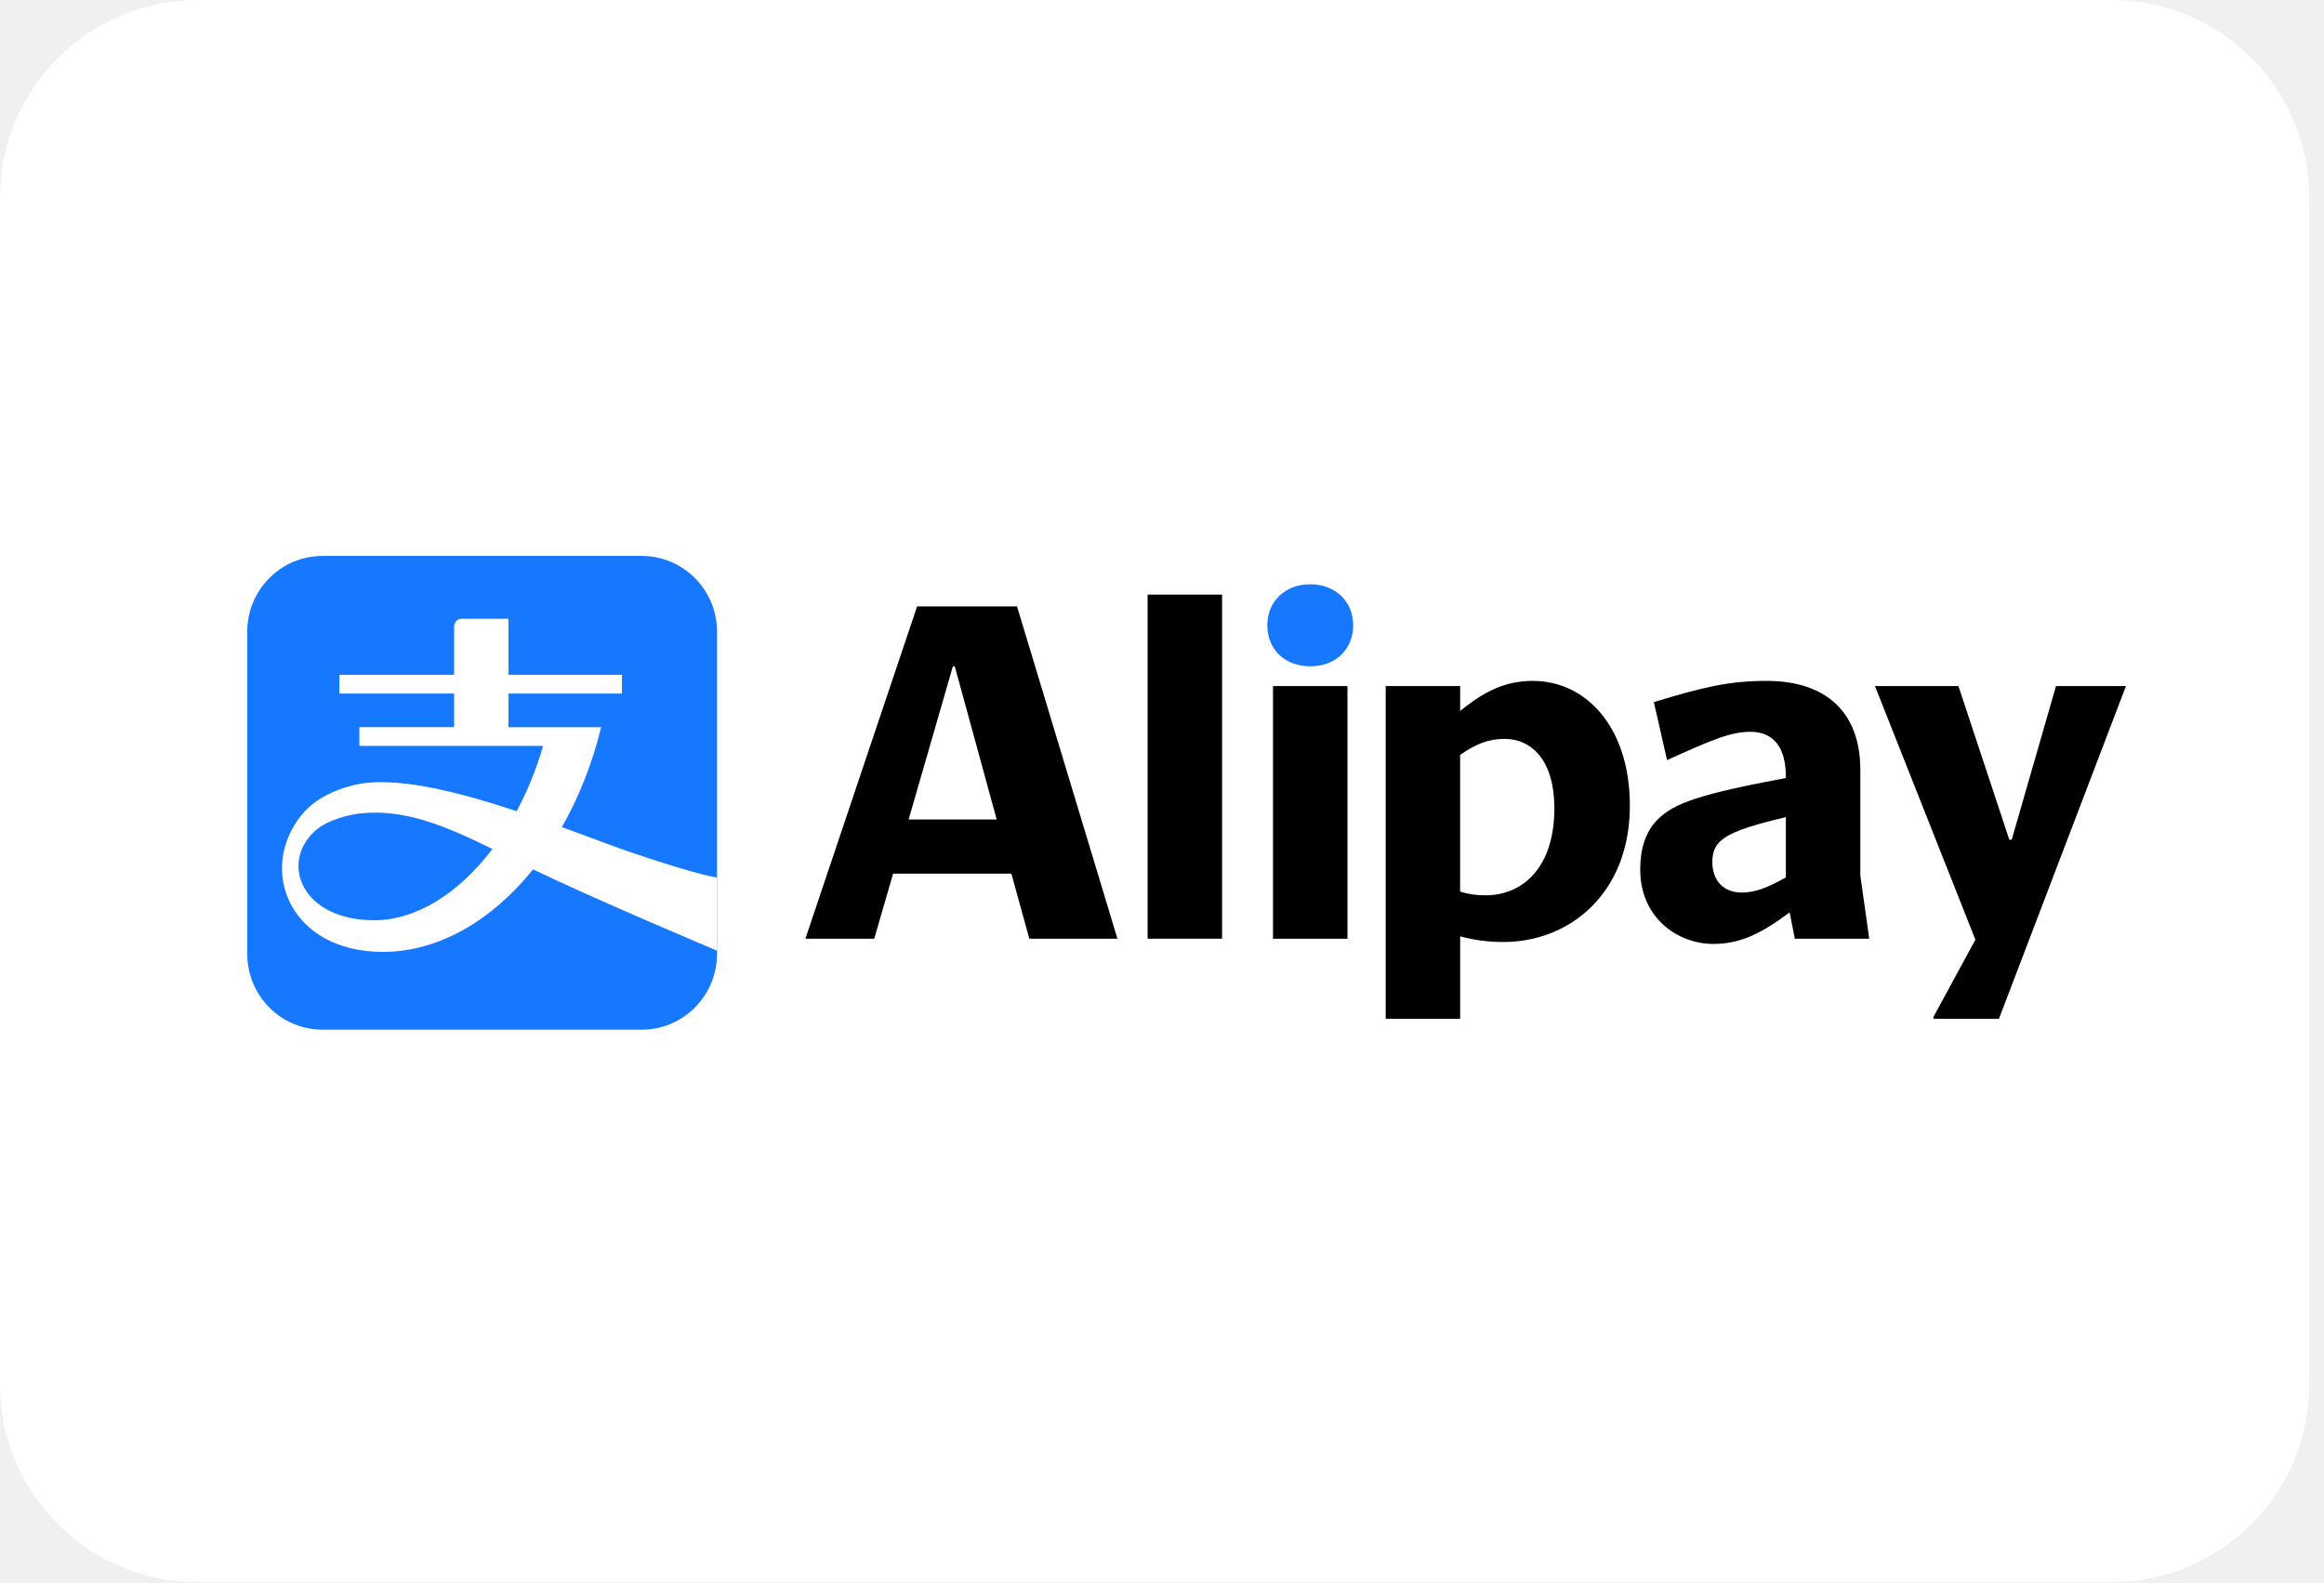
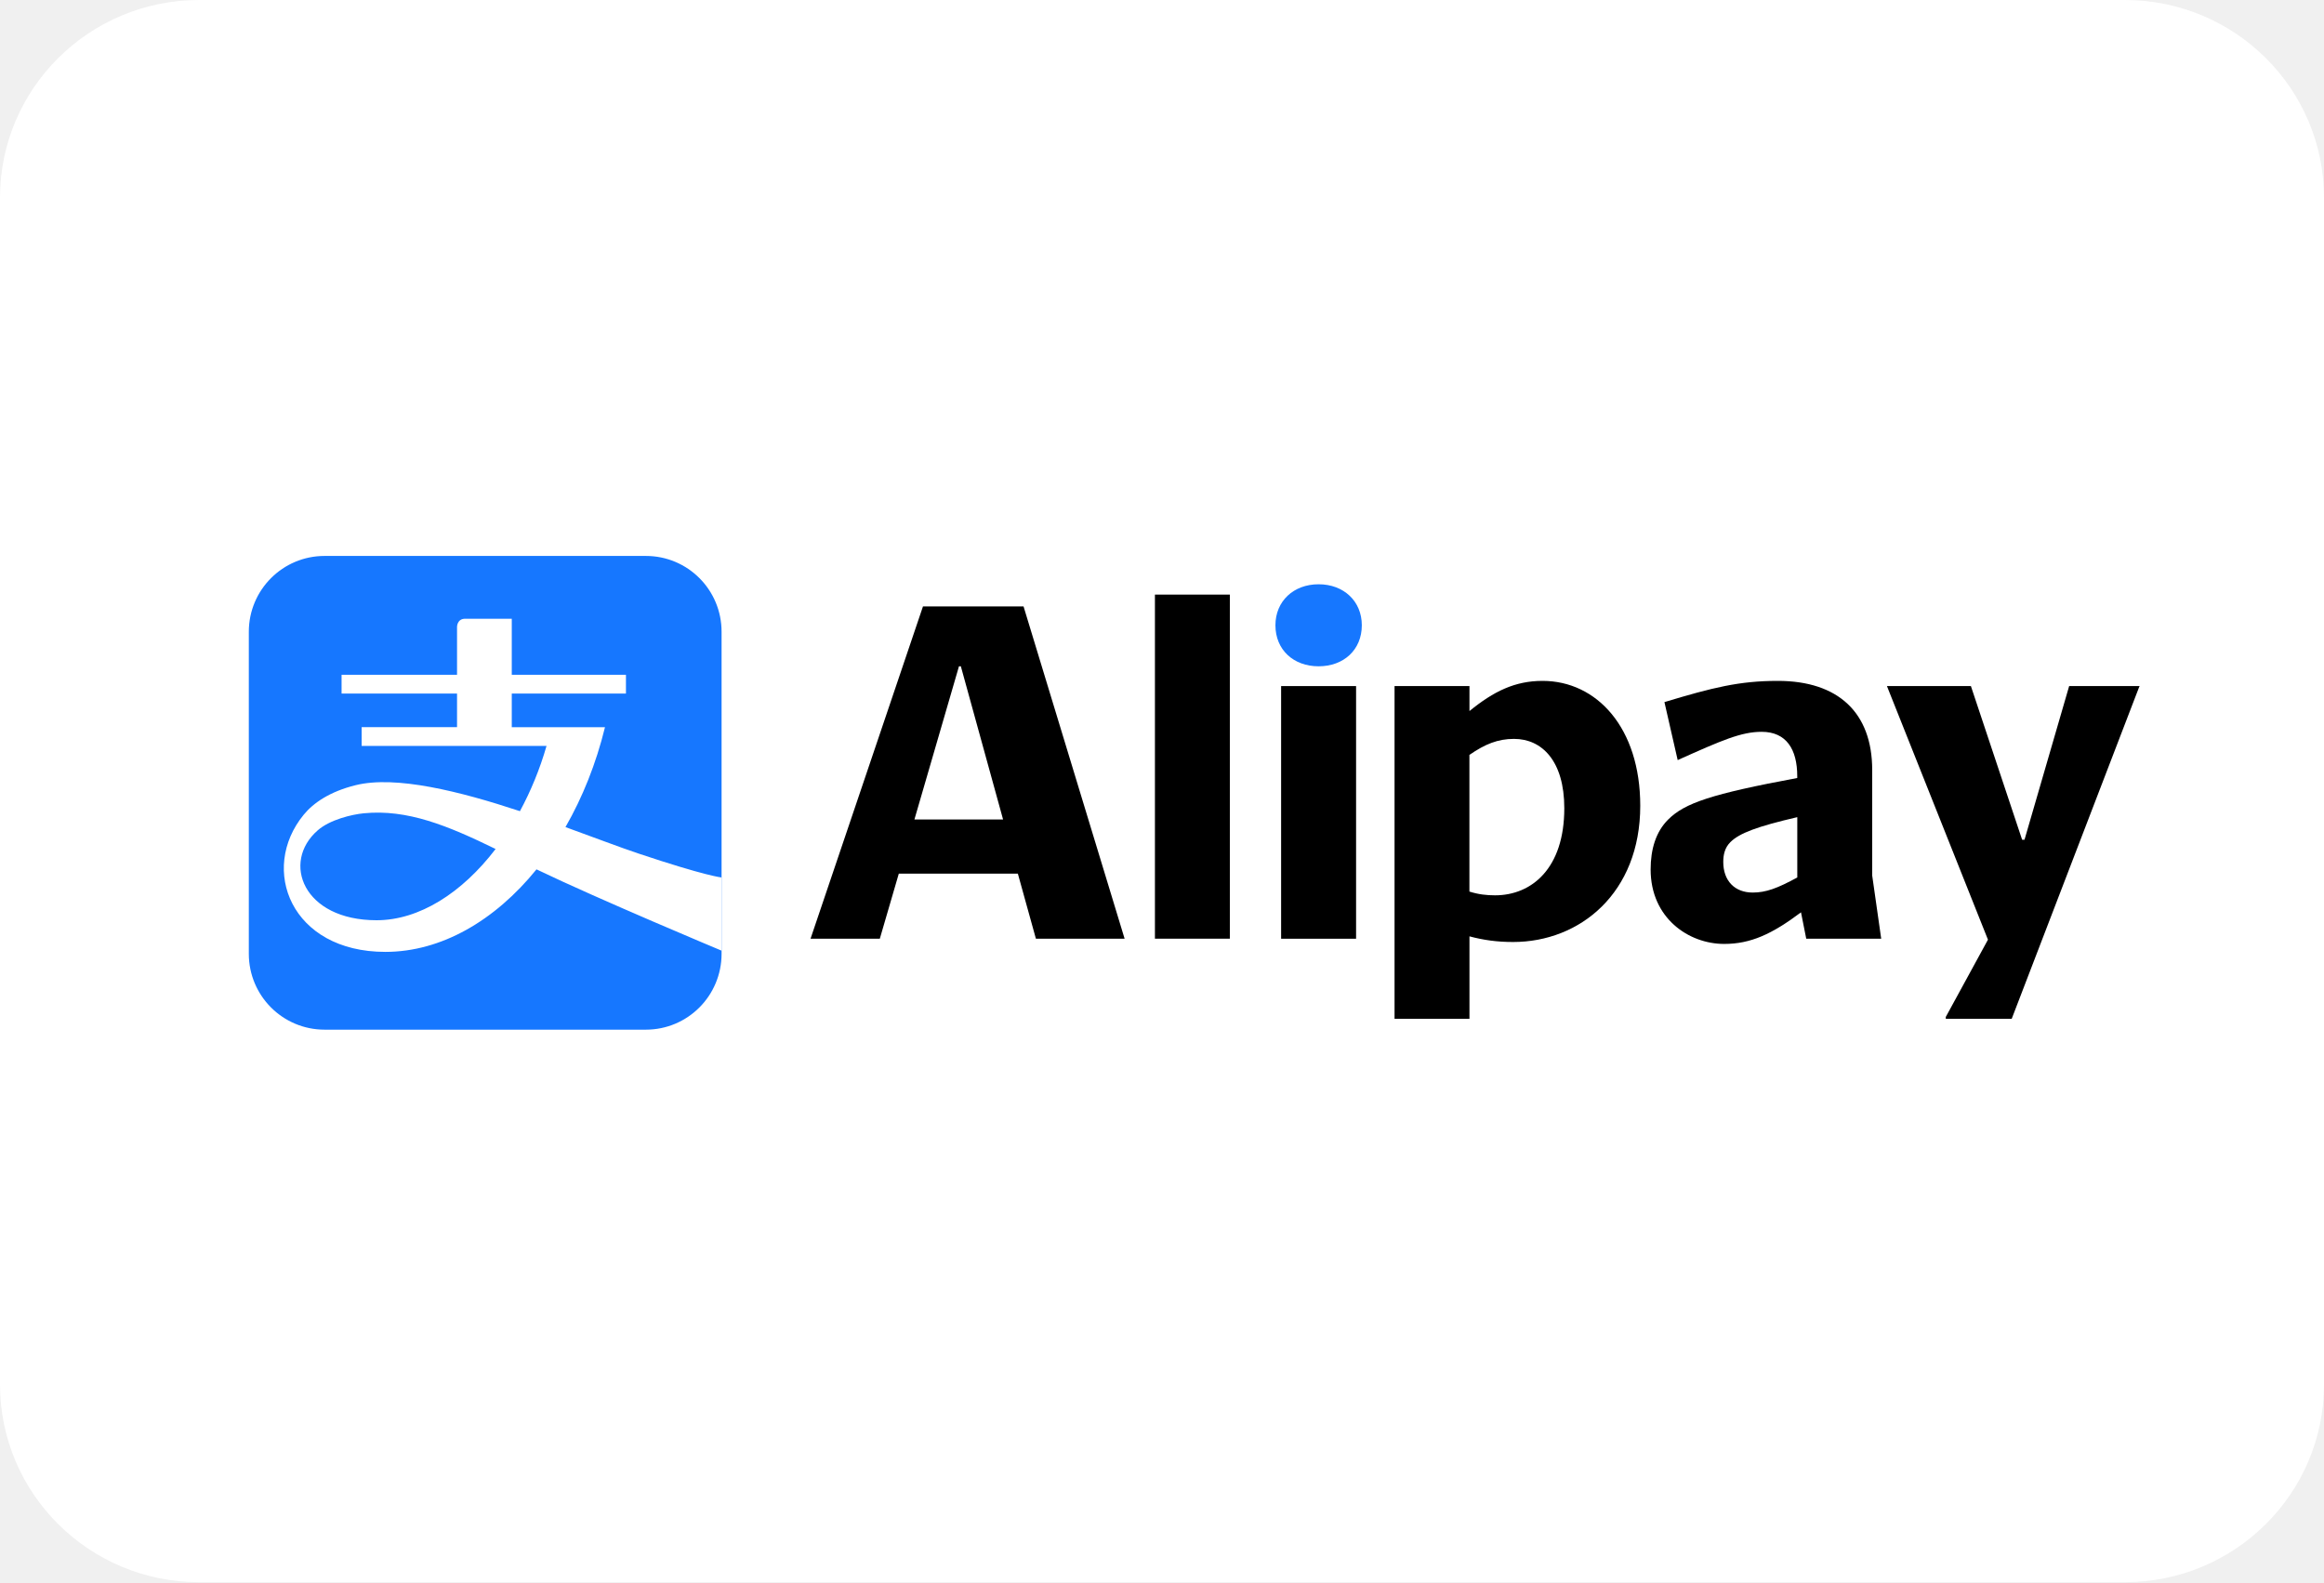
- <svg xmlns="http://www.w3.org/2000/svg" width="47" height="32" viewBox="0 0 47 32" fill="none">
-   <path d="M0 4C0 1.791 1.792 0 4.003 0H42.699C44.91 0 46.702 1.791 46.702 4V28C46.702 30.209 44.91 32 42.699 32H4.003C1.792 32 0 30.209 0 28V4Z" fill="white" />
-   <path d="M42.991 13.886L43 13.876H41.58L40.684 16.984H40.636L39.607 13.876H37.919L39.95 19.005L39.101 20.568V20.606H40.426L42.991 13.886Z" fill="black" />
-   <path d="M27.251 13.876H25.745V18.986H27.251V13.876Z" fill="black" />
-   <path d="M37.623 17.708V15.573C37.623 14.41 36.937 13.771 35.726 13.771C34.953 13.771 34.42 13.905 33.447 14.2L33.714 15.373C34.6 14.973 34.991 14.801 35.401 14.801C35.896 14.801 36.116 15.154 36.116 15.698V15.735C34.39 16.059 33.856 16.241 33.523 16.575C33.276 16.822 33.171 17.175 33.171 17.585C33.171 18.567 33.934 19.091 34.648 19.091C35.182 19.091 35.611 18.891 36.193 18.452L36.298 18.986H37.803L37.623 17.708ZM36.117 17.747C35.717 17.966 35.488 18.052 35.221 18.052C34.859 18.052 34.63 17.813 34.63 17.433C34.63 17.29 34.659 17.146 34.773 17.032C34.954 16.851 35.307 16.717 36.117 16.527V17.747Z" fill="black" />
-   <path d="M30.998 13.771C30.445 13.771 30.016 13.981 29.53 14.381V13.876H28.024V20.606H29.53V18.938C29.816 19.014 30.083 19.052 30.407 19.052C31.751 19.052 32.962 18.061 32.962 16.297C32.962 14.715 32.085 13.771 30.998 13.771ZM30.044 18.108C29.873 18.108 29.71 18.09 29.529 18.032V15.268C29.844 15.049 30.101 14.944 30.424 14.944C30.987 14.944 31.435 15.392 31.435 16.346C31.436 17.565 30.778 18.108 30.044 18.108Z" fill="black" />
-   <path d="M12.979 11.244H6.522C5.681 11.244 5 11.931 5 12.778V19.29C5 20.138 5.681 20.825 6.522 20.825H12.979C13.82 20.825 14.501 20.138 14.501 19.29V12.778C14.502 11.93 13.82 11.244 12.979 11.244Z" fill="#1677FF" />
-   <path d="M12.822 17.26C12.443 17.132 11.932 16.935 11.364 16.728C11.705 16.129 11.978 15.448 12.157 14.708H10.284V14.027H12.578V13.648H10.284V12.514H9.348C9.184 12.514 9.184 12.677 9.184 12.677V13.647H6.864V14.027H9.184V14.707H7.268V15.086H10.983C10.848 15.559 10.665 16.003 10.448 16.406C9.243 16.005 7.956 15.68 7.149 15.88C6.632 16.008 6.299 16.237 6.103 16.478C5.205 17.579 5.849 19.252 7.744 19.252C8.865 19.252 9.945 18.622 10.781 17.583C12.03 18.188 14.501 19.227 14.501 19.227V17.747C14.502 17.747 14.191 17.721 12.822 17.26ZM7.568 18.612C6.09 18.612 5.652 17.438 6.383 16.795C6.627 16.578 7.072 16.472 7.309 16.449C8.187 16.362 9 16.699 9.959 17.171C9.285 18.058 8.427 18.612 7.568 18.612Z" fill="white" />
-   <path d="M20.568 12.265H18.547L16.288 18.986H17.68L18.062 17.67H20.454L20.817 18.986H22.599L20.568 12.265ZM18.376 16.574L19.271 13.476H19.309L20.157 16.574H18.376Z" fill="black" />
-   <path d="M24.715 12.026H23.209V18.985H24.715V12.026Z" fill="black" />
-   <path d="M25.63 12.646C25.63 13.142 25.993 13.476 26.498 13.476C27.003 13.476 27.366 13.142 27.366 12.646C27.366 12.16 27.003 11.817 26.498 11.817C25.993 11.817 25.63 12.16 25.63 12.646Z" fill="#1677FF" />
+ <svg xmlns="http://www.w3.org/2000/svg" viewBox="0 0 47 32" fill="none">
+   <path d="M0 4C0 1.791 1.803 0 4.029 0H42.971C45.197 0 47 1.791 47 4V28C47 30.209 45.197 32 42.971 32H4.029C1.803 32 0 30.209 0 28V4Z" fill="white" />
+   <path d="M43.265 13.886L43.274 13.876H41.846L40.943 16.984H40.895L39.859 13.876H38.161L40.204 19.005L39.351 20.568V20.606H40.684L43.265 13.886Z" fill="black" />
+   <path d="M27.425 13.876H25.909V18.986H27.425V13.876Z" fill="black" />
+   <path d="M37.863 17.708V15.573C37.863 14.41 37.172 13.771 35.954 13.771C35.176 13.771 34.64 13.905 33.661 14.2L33.929 15.373C34.821 14.973 35.214 14.801 35.627 14.801C36.126 14.801 36.347 15.154 36.347 15.698V15.735C34.61 16.059 34.072 16.241 33.737 16.575C33.488 16.822 33.382 17.175 33.382 17.585C33.382 18.567 34.15 19.091 34.869 19.091C35.407 19.091 35.838 18.891 36.423 18.452L36.529 18.986H38.045L37.863 17.708ZM36.348 17.747C35.945 17.966 35.715 18.052 35.446 18.052C35.081 18.052 34.851 17.813 34.851 17.433C34.851 17.29 34.88 17.146 34.995 17.032C35.177 16.851 35.532 16.717 36.348 16.527V17.747Z" fill="black" />
+   <path d="M31.196 13.771C30.64 13.771 30.208 13.981 29.718 14.381V13.876H28.203V20.606H29.718V18.938C30.006 19.014 30.275 19.052 30.601 19.052C31.954 19.052 33.172 18.061 33.172 16.297C33.172 14.715 32.29 13.771 31.196 13.771ZM30.236 18.108C30.063 18.108 29.9 18.09 29.717 18.032V15.268C30.034 15.049 30.293 14.944 30.619 14.944C31.185 14.944 31.636 15.392 31.636 16.346C31.637 17.565 30.975 18.108 30.236 18.108Z" fill="black" />
+   <path d="M13.062 11.244H6.564C5.717 11.244 5.032 11.931 5.032 12.778V19.29C5.032 20.138 5.717 20.825 6.564 20.825H13.062C13.909 20.825 14.593 20.138 14.593 19.29V12.778C14.594 11.93 13.909 11.244 13.062 11.244Z" fill="#1677FF" />
+   <path d="M12.904 17.26C12.522 17.132 12.008 16.935 11.436 16.728C11.78 16.129 12.054 15.448 12.235 14.708H10.35V14.027H12.659V13.648H10.35V12.514H9.408C9.243 12.514 9.243 12.677 9.243 12.677V13.647H6.908V14.027H9.243V14.707H7.314V15.086H11.053C10.917 15.559 10.733 16.003 10.515 16.406C9.302 16.005 8.007 15.68 7.194 15.88C6.674 16.008 6.339 16.237 6.142 16.478C5.239 17.579 5.886 19.252 7.794 19.252C8.922 19.252 10.008 18.622 10.85 17.583C12.107 18.188 14.593 19.227 14.593 19.227V17.747C14.594 17.747 14.281 17.721 12.904 17.26ZM7.616 18.612C6.128 18.612 5.688 17.438 6.424 16.795C6.669 16.578 7.117 16.472 7.356 16.449C8.239 16.362 9.057 16.699 10.023 17.171C9.345 18.058 8.48 18.612 7.616 18.612Z" fill="white" />
+   <path d="M20.7 12.265H18.666L16.392 18.986H17.793L18.177 17.67H20.585L20.95 18.986H22.744L20.7 12.265ZM18.493 16.574L19.394 13.476H19.432L20.286 16.574H18.493Z" fill="black" />
+   <path d="M24.872 12.026H23.357V18.985H24.872V12.026Z" fill="black" />
+   <path d="M25.794 12.646C25.794 13.142 26.159 13.476 26.667 13.476C27.176 13.476 27.541 13.142 27.541 12.646C27.541 12.16 27.176 11.817 26.667 11.817C26.159 11.817 25.794 12.16 25.794 12.646Z" fill="#1677FF" />
</svg>
